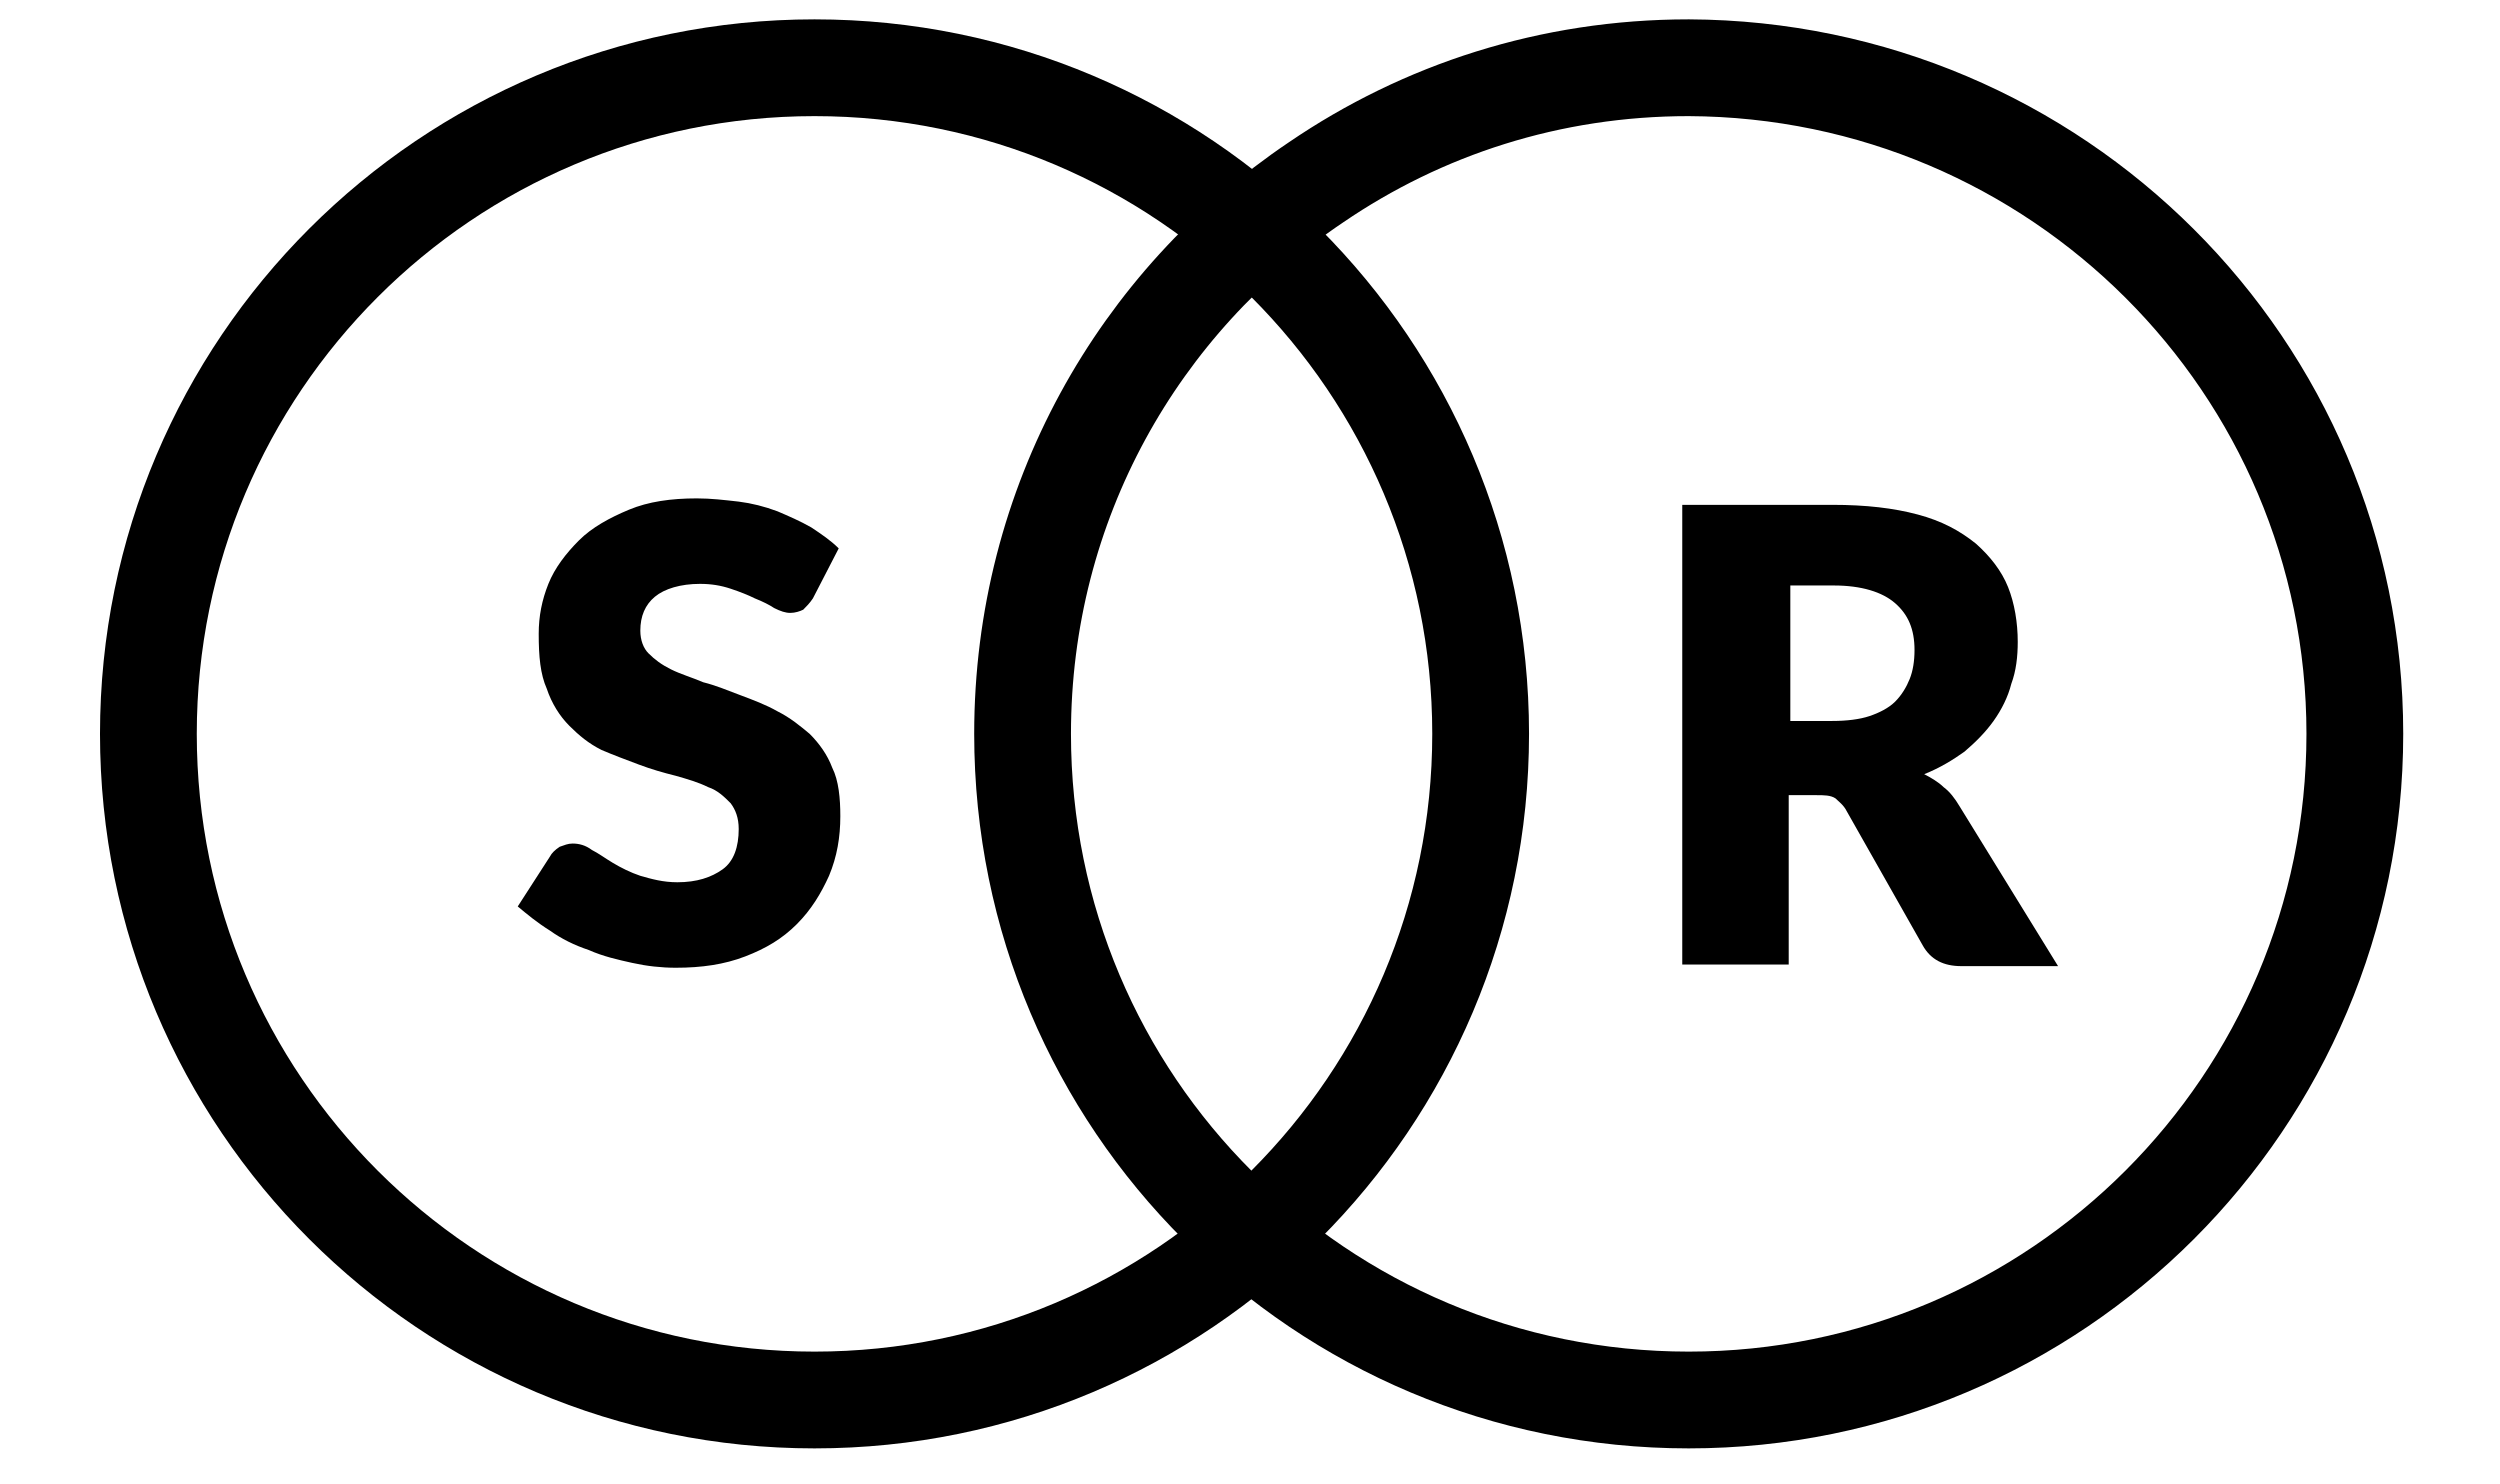
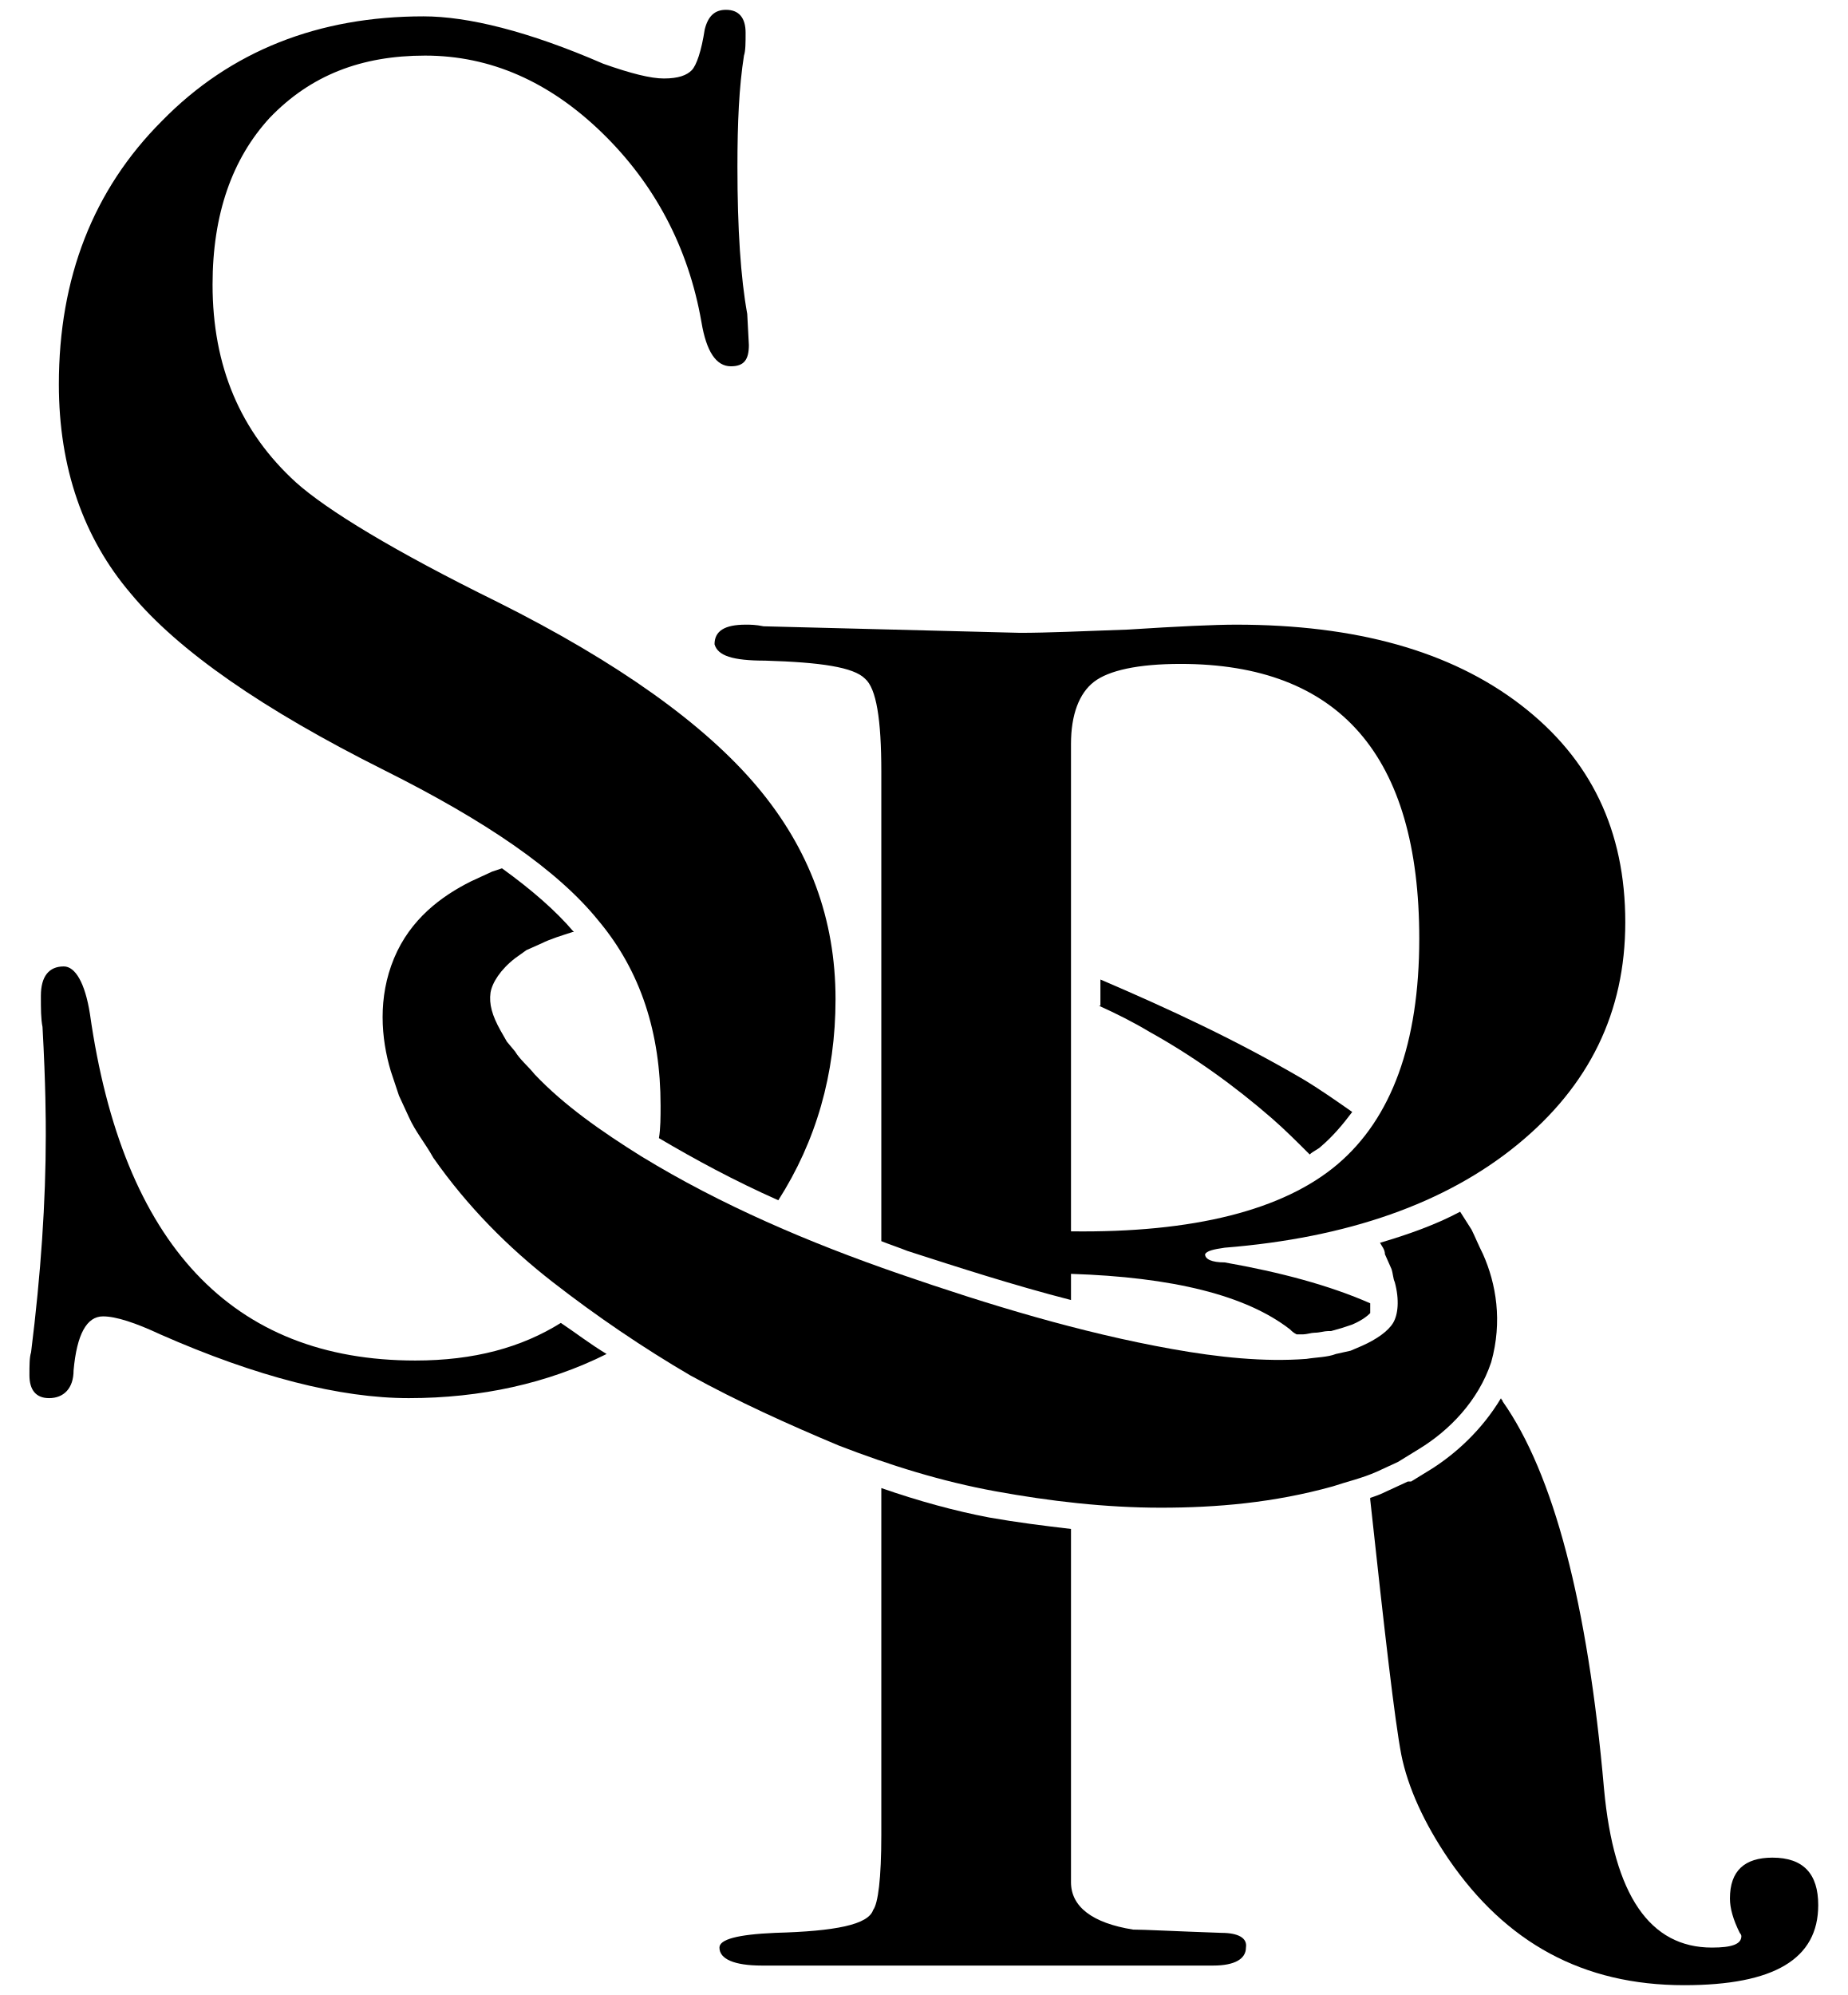
- <svg xmlns="http://www.w3.org/2000/svg" version="1.1" id="Layer_1" x="0px" y="0px" viewBox="0 0 155 92" style="enable-background:new 0 0 155 92;" xml:space="preserve">
-   <style type="text/css">
- 	.st0{fill:none;stroke:#000000;stroke-width:6;stroke-miterlimit:10;}
- </style>
-   <path class="st0" d="M146,45.5c0,22.8-18.5,41.3-41.3,41.3S63.4,68.4,63.4,45.5c0-14.3,7.2-26.8,18.2-34.2  c6.6-4.5,14.5-7.1,23.1-7.1C127.5,4.3,146,22.7,146,45.5z" />
-   <path d="M110.9,49.3v10.5h-6.6V31.3h9.3c2.1,0,3.8,0.2,5.3,0.6c1.5,0.4,2.6,1,3.6,1.8c0.9,0.8,1.6,1.7,2,2.7c0.4,1,0.6,2.2,0.6,3.4  c0,0.9-0.1,1.8-0.4,2.6c-0.2,0.8-0.6,1.6-1.1,2.3c-0.5,0.7-1.1,1.3-1.8,1.9c-0.7,0.5-1.5,1-2.5,1.4c0.4,0.2,0.9,0.5,1.2,0.8  c0.4,0.3,0.7,0.7,1,1.2l6.1,9.9h-6c-1.1,0-1.9-0.4-2.4-1.3l-4.7-8.3c-0.2-0.4-0.5-0.6-0.7-0.8c-0.3-0.2-0.7-0.2-1.2-0.2H110.9z   M110.9,44.7h2.7c0.9,0,1.7-0.1,2.3-0.3c0.6-0.2,1.2-0.5,1.6-0.9c0.4-0.4,0.7-0.9,0.9-1.4c0.2-0.5,0.3-1.1,0.3-1.8  c0-1.3-0.4-2.2-1.2-2.9c-0.8-0.7-2.1-1.1-3.8-1.1h-2.7V44.7z" />
-   <path d="M50.4,37.1c-0.2,0.3-0.4,0.5-0.6,0.7C49.6,37.9,49.3,38,49,38c-0.3,0-0.6-0.1-1-0.3c-0.3-0.2-0.7-0.4-1.2-0.6  c-0.4-0.2-0.9-0.4-1.5-0.6c-0.6-0.2-1.2-0.3-1.9-0.3c-1.2,0-2.2,0.3-2.8,0.8c-0.6,0.5-0.9,1.2-0.9,2.1c0,0.6,0.2,1.1,0.5,1.4  c0.4,0.4,0.8,0.7,1.4,1c0.6,0.3,1.3,0.5,2,0.8c0.8,0.2,1.5,0.5,2.3,0.8c0.8,0.3,1.6,0.6,2.3,1c0.8,0.4,1.4,0.9,2,1.4  c0.6,0.6,1.1,1.3,1.4,2.1c0.4,0.8,0.5,1.9,0.5,3c0,1.3-0.2,2.5-0.7,3.7c-0.5,1.1-1.1,2.1-2,3c-0.9,0.9-1.9,1.5-3.2,2  c-1.3,0.5-2.7,0.7-4.3,0.7c-0.9,0-1.8-0.1-2.7-0.3c-0.9-0.2-1.8-0.4-2.7-0.8c-0.9-0.3-1.7-0.7-2.4-1.2c-0.8-0.5-1.4-1-2-1.5l2-3.1  c0.1-0.2,0.3-0.4,0.6-0.6c0.3-0.1,0.5-0.2,0.8-0.2c0.4,0,0.8,0.1,1.2,0.4c0.4,0.2,0.8,0.5,1.3,0.8c0.5,0.3,1.1,0.6,1.7,0.8  c0.7,0.2,1.4,0.4,2.3,0.4c1.2,0,2.1-0.3,2.8-0.8c0.7-0.5,1-1.4,1-2.5c0-0.7-0.2-1.2-0.5-1.6c-0.4-0.4-0.8-0.8-1.4-1  c-0.6-0.3-1.3-0.5-2-0.7c-0.8-0.2-1.5-0.4-2.3-0.7c-0.8-0.3-1.6-0.6-2.3-0.9c-0.8-0.4-1.4-0.9-2-1.5c-0.6-0.6-1.1-1.4-1.4-2.3  c-0.4-0.9-0.5-2-0.5-3.4c0-1.1,0.2-2.1,0.6-3.1c0.4-1,1.1-1.9,1.9-2.7c0.8-0.8,1.9-1.4,3.1-1.9c1.2-0.5,2.6-0.7,4.2-0.7  c0.9,0,1.7,0.1,2.6,0.2c0.8,0.1,1.6,0.3,2.4,0.6c0.7,0.3,1.4,0.6,2.1,1c0.6,0.4,1.2,0.8,1.7,1.3L50.4,37.1z" />
-   <circle class="st0" cx="50.5" cy="45.5" r="41.3" />
+ <svg xmlns="http://www.w3.org/2000/svg" version="1.1" id="Layer_1" x="0px" y="0px" viewBox="0 0 113 122" style="enable-background:new 0 0 113 122;" xml:space="preserve">
+   <g>
+     <g>
+       <path d="M23.5,47.1c6.2,3.1,10.6,6.1,13.1,9.2c2.6,3.1,3.8,6.9,3.8,11.3c0,0.7,0,1.4-0.1,2c2.2,1.3,4.6,2.6,7.3,3.8    c2.3-3.6,3.5-7.7,3.5-12.3c0-4.9-1.6-9.2-4.8-13c-3.2-3.8-8.5-7.6-15.9-11.3c-6.3-3.1-10.4-5.6-12.3-7.3    c-3.4-3.1-5.1-7.1-5.1-12.1c0-4.3,1.2-7.7,3.5-10.2C19,4.6,22.1,3.4,26,3.4c4,0,7.6,1.6,10.8,4.7c3.2,3.1,5.3,7,6.1,11.6    c0.3,1.8,0.9,2.7,1.8,2.7c0.8,0,1.1-0.4,1.1-1.3l-0.1-1.9c-0.4-2.2-0.6-5.2-0.6-9c0-2.7,0.1-4.9,0.4-6.8c0.1-0.3,0.1-0.8,0.1-1.4    c0-0.9-0.4-1.4-1.2-1.4c-0.7,0-1.1,0.4-1.3,1.2c-0.2,1.3-0.5,2.2-0.8,2.5c-0.3,0.3-0.8,0.5-1.7,0.5c-0.8,0-2-0.3-3.7-0.9    C32.3,1.9,28.6,1,25.9,1c-6.4,0-11.8,2.1-16,6.4C5.7,11.6,3.6,17,3.6,23.5c0,5.1,1.5,9.4,4.4,12.8C10.9,39.8,16.1,43.4,23.5,47.1z    " />
+       <path d="M34.3,80.9c-2.4,1.5-5.3,2.3-8.9,2.3c-11.2,0-17.9-7.1-19.9-21.2c-0.3-1.9-0.9-2.9-1.6-2.9c-0.9,0-1.4,0.6-1.4,1.8    c0,0.8,0,1.4,0.1,1.9c0.2,3.6,0.2,5.8,0.2,6.6c0,4.1-0.3,8.5-0.9,13.3c-0.1,0.3-0.1,0.8-0.1,1.4c0,0.9,0.4,1.4,1.2,1.4    c0.9,0,1.5-0.6,1.5-1.7c0.2-2.2,0.8-3.3,1.8-3.3c0.8,0,2,0.4,3.5,1.1c5.9,2.6,11,3.9,15.2,3.9c4.4,0,8.5-0.9,12.1-2.7    C36.1,82.2,35.2,81.5,34.3,80.9z" />
+     </g>
+     <g>
+       <path d="M46.8,40.4c3.4,0.1,5.4,0.4,6.1,1.1c0.7,0.6,1,2.5,1,5.7v28.7c0.5,0.2,1.1,0.4,1.6,0.6c3.1,1,6.5,2.1,10,3v-1.6    c6.2,0.2,10.7,1.3,13.4,3.4c0.1,0.1,0.2,0.2,0.4,0.3c0.1,0,0.2,0,0.4,0c0.2,0,0.5-0.1,0.7-0.1c0.3,0,0.6-0.1,0.8-0.1l0.1,0l0.1,0    l0.7-0.2l0.6-0.2c0.7-0.3,1-0.6,1.1-0.7c0-0.1,0-0.3,0-0.6c-2.5-1.1-5.5-1.9-8.9-2.5c-0.8,0-1.2-0.2-1.2-0.5    c0.1-0.2,0.5-0.3,1.2-0.4c7.5-0.6,13.5-2.7,17.9-6.3c4.4-3.6,6.6-8.1,6.6-13.6c0-5.6-2.1-10-6.4-13.3c-4.3-3.3-10.1-4.9-17.4-4.9    c-1.3,0-3.5,0.1-6.6,0.3c-2.8,0.1-5,0.2-6.6,0.2l-15.7-0.4c-0.5-0.1-0.8-0.1-1.1-0.1c-1.3,0-1.9,0.4-1.9,1.2    C43.9,40.1,44.8,40.4,46.8,40.4z M65.5,45.5c0-1.8,0.5-3.1,1.4-3.8c0.9-0.7,2.7-1.1,5.3-1.1c9.7,0,14.6,5.6,14.6,16.8    c0,6.4-1.7,11-5,13.8c-3.3,2.8-8.8,4.2-16.3,4.1V45.5z" />
+       <path d="M74.7,118.2c-2.9-0.1-4.7-0.2-5.4-0.2c-2.5-0.4-3.8-1.4-3.8-2.9V93.5c-1.7-0.2-3.3-0.4-5-0.7c-2.1-0.4-4.3-1-6.6-1.8v21.2    c0,2.7-0.2,4.2-0.5,4.6c-0.3,0.9-2.3,1.3-6,1.4c-2.3,0.1-3.4,0.4-3.4,0.9c0,0.7,0.9,1.1,2.6,1.1h4.6c0.9,0,2.7,0,5.4,0    c2.8,0,4.8,0,6,0c6.1,0,9.5,0,10.2,0h1.4c1.3,0,2-0.4,2-1.1C76.3,118.5,75.7,118.2,74.7,118.2z" />
+       <path d="M108.4,113.6c-1.7,0-2.6,0.8-2.6,2.5c0,0.6,0.2,1.3,0.6,2.1c0.1,0.1,0.1,0.2,0.1,0.2c0,0.5-0.6,0.7-1.8,0.7    c-3.8,0-6-3.2-6.6-9.7c-1-11.4-3.1-19.3-6.2-23.7c0-0.1-0.1-0.1-0.1-0.2c-1.2,2-2.8,3.4-4.2,4.3l-1.3,0.8l-0.1,0l-0.1,0l-1.3,0.6    c-0.4,0.2-0.7,0.3-1,0.4c0,0,0,0.1,0,0.1c0.9,8.3,1.5,13.5,1.9,15.6c0.4,2,1.4,4.2,2.9,6.4c3.5,5.1,8.2,7.7,14.4,7.7    c5.5,0,8.2-1.6,8.2-4.9C111.2,114.6,110.3,113.6,108.4,113.6z" />
+     </g>
+     <g>
+       <path d="M67.2,61.5c1.1,0.5,2.1,1,3.1,1.6c2.7,1.5,5.2,3.3,7.5,5.3c0.8,0.7,1.5,1.4,2.3,2.2c0.2-0.2,0.5-0.3,0.7-0.5    c0.7-0.6,1.3-1.3,1.9-2.1c-1-0.7-2-1.4-3-2c-4.1-2.4-8.2-4.3-12.4-6.1V61.5z" />
+       <path d="M90,75.2l-0.7-1.1c-1.5,0.8-3.2,1.4-4.9,1.9c0.1,0.2,0.3,0.4,0.3,0.7l0.4,0.9c0.1,0.3,0.1,0.6,0.2,0.8    c0.3,1.1,0.2,2-0.1,2.5c-0.3,0.5-1,1-1.9,1.4l-0.7,0.3l-0.9,0.2c-0.5,0.2-1.2,0.2-1.8,0.3c-2.6,0.2-5.4-0.1-8.2-0.6    c-5.6-1-11.2-2.7-16.7-4.6c-5.5-1.9-10.9-4.2-15.8-7.2c-2.4-1.5-4.7-3.1-6.5-5c-0.4-0.5-0.9-0.9-1.2-1.4L31,63.7L30.6,63    c-0.5-0.9-0.7-1.6-0.6-2.3c0.1-0.6,0.6-1.4,1.5-2.1l0.7-0.5l0.9-0.4c0.6-0.3,1.3-0.5,1.9-0.7c0,0,0.1,0,0.1,0    c-1.1-1.3-2.6-2.6-4.4-3.9l-0.6,0.2l-1.3,0.6c-1.8,0.9-3.7,2.3-4.7,4.7c-1,2.4-0.8,4.9-0.2,6.9l0.5,1.5l0.6,1.3    c0.4,0.9,1,1.6,1.5,2.5c2.1,3,4.6,5.5,7.3,7.6c2.7,2.1,5.5,4,8.4,5.7c2.9,1.6,6,3,9.1,4.3c3.1,1.2,6.3,2.2,9.6,2.8    c3.3,0.6,6.7,1,10.1,1c3.4,0,6.9-0.3,10.5-1.3c0.9-0.3,1.8-0.5,2.7-0.9l1.3-0.6l1.3-0.8c1.8-1.1,3.6-2.9,4.4-5.3    c0.7-2.5,0.3-4.8-0.5-6.6C90.4,76.1,90.2,75.6,90,75.2z" />
+     </g>
+   </g>
</svg>
